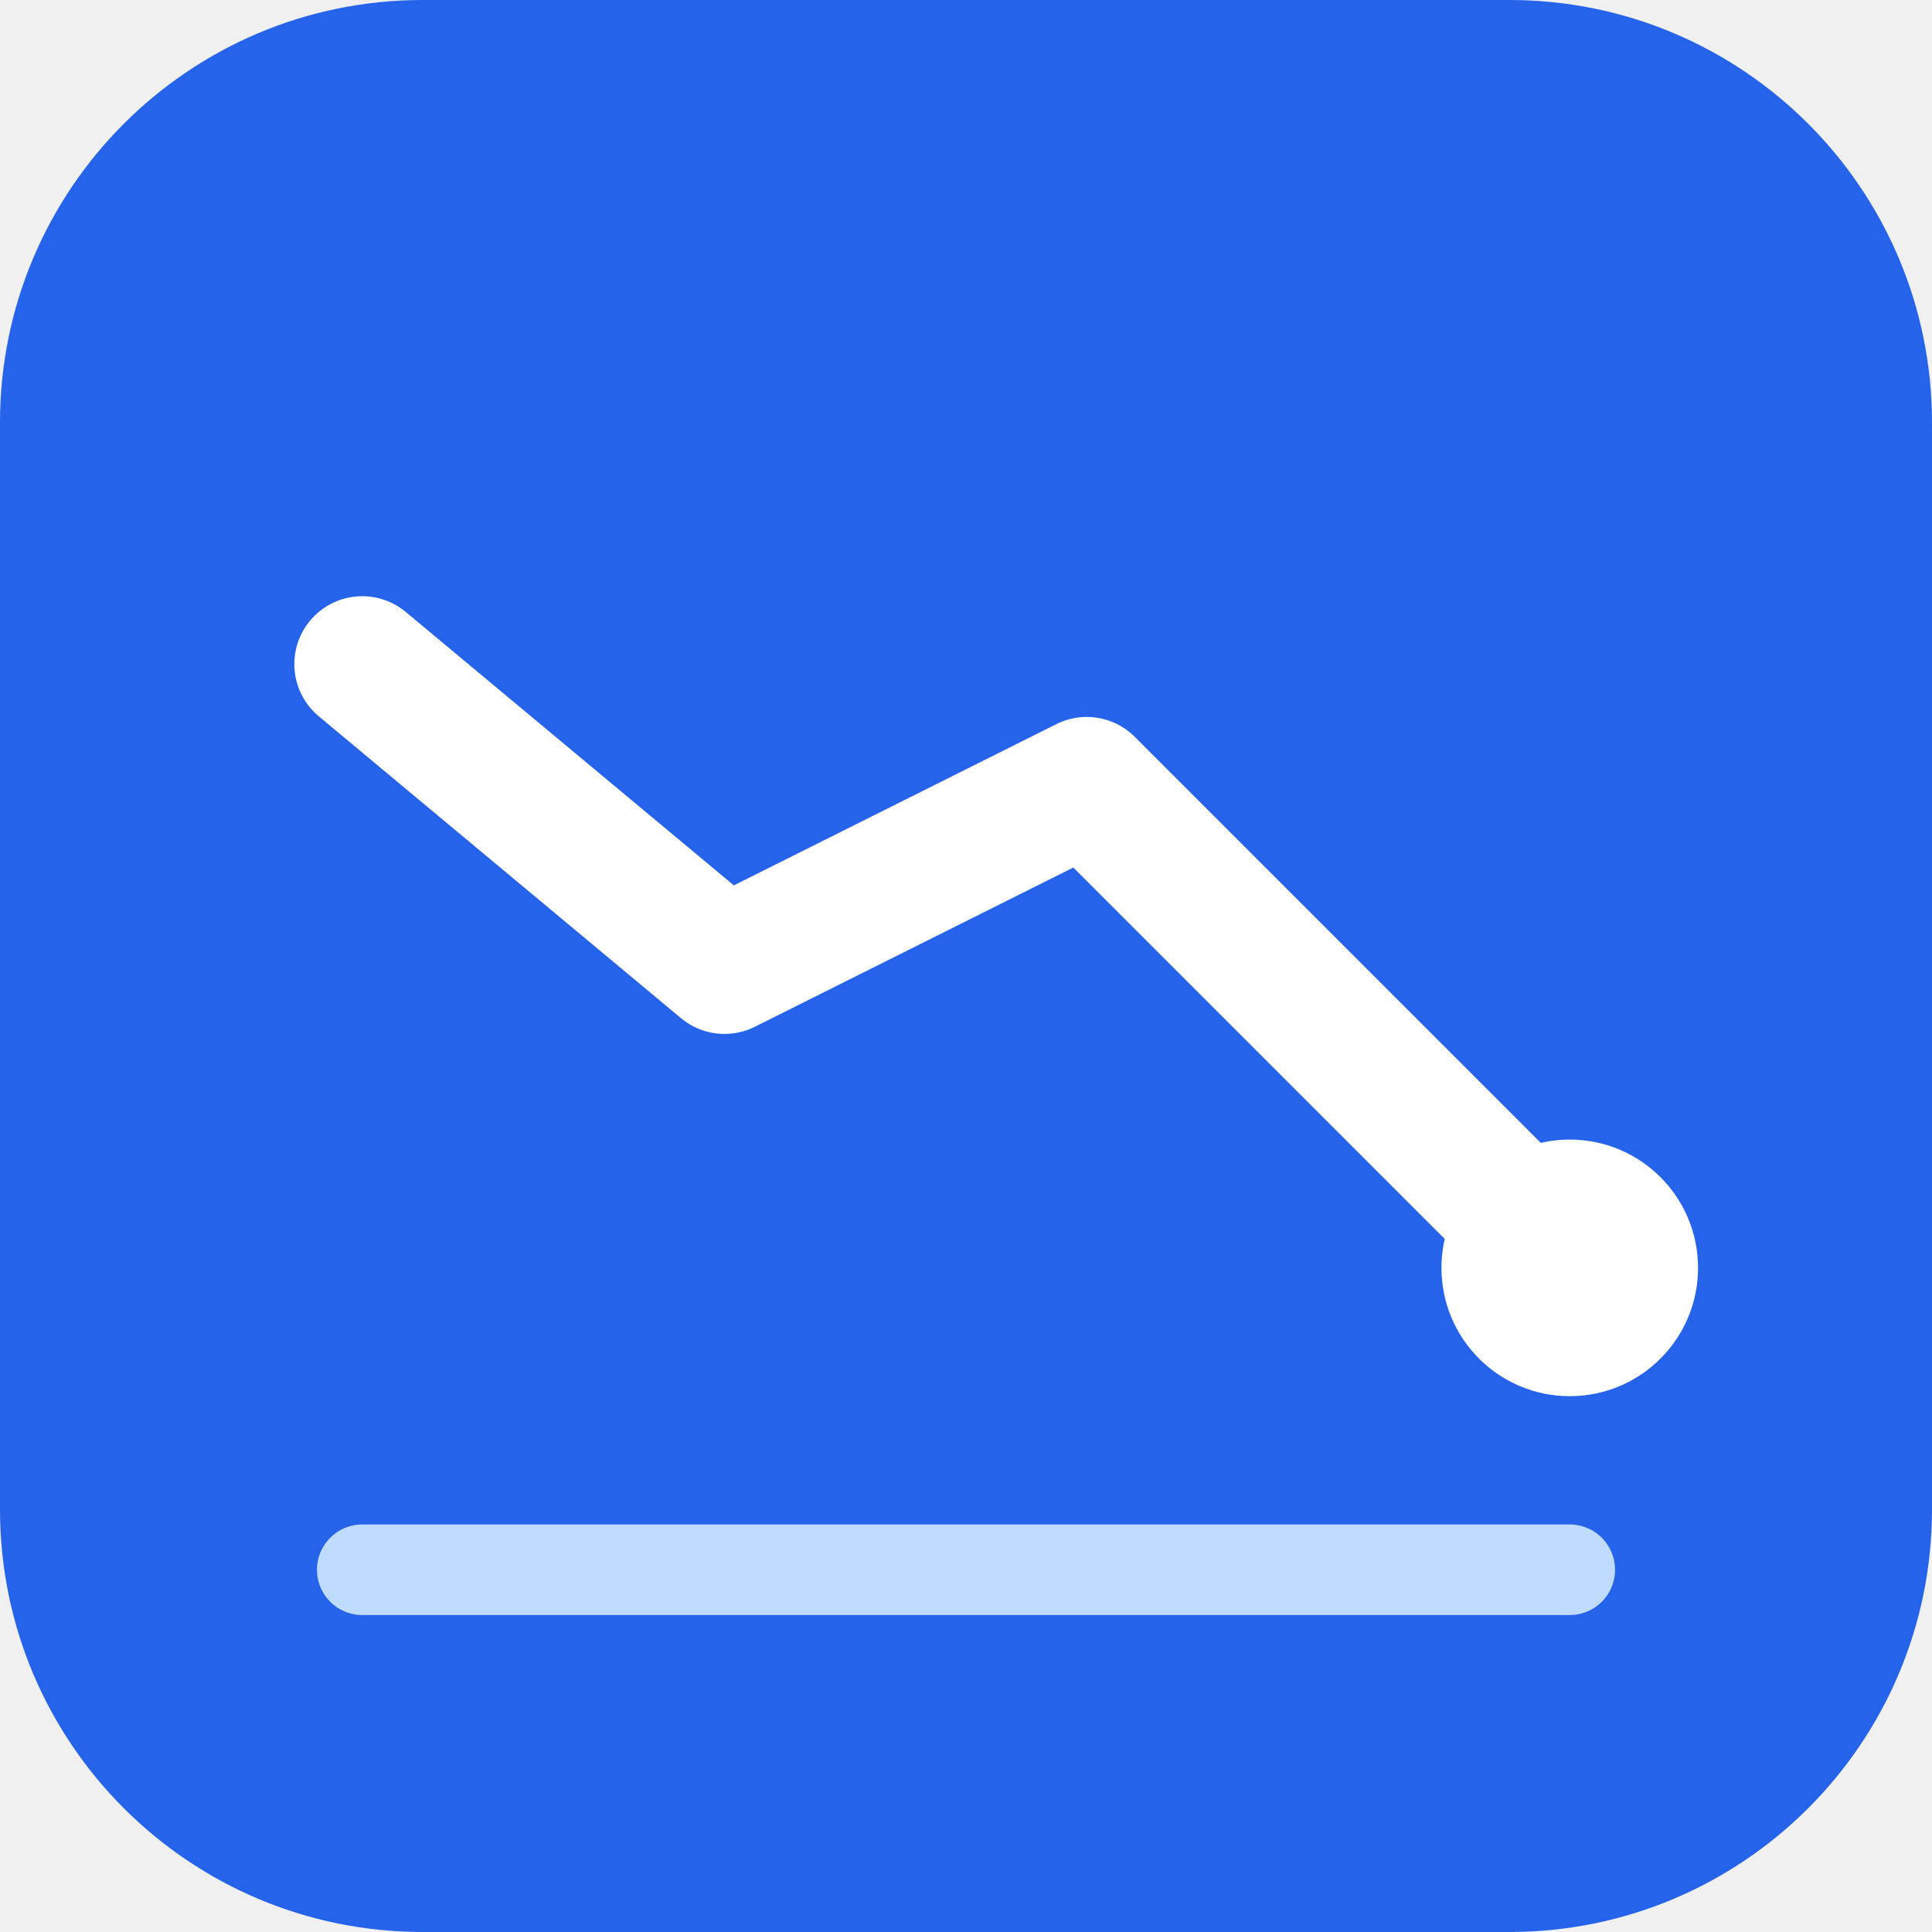
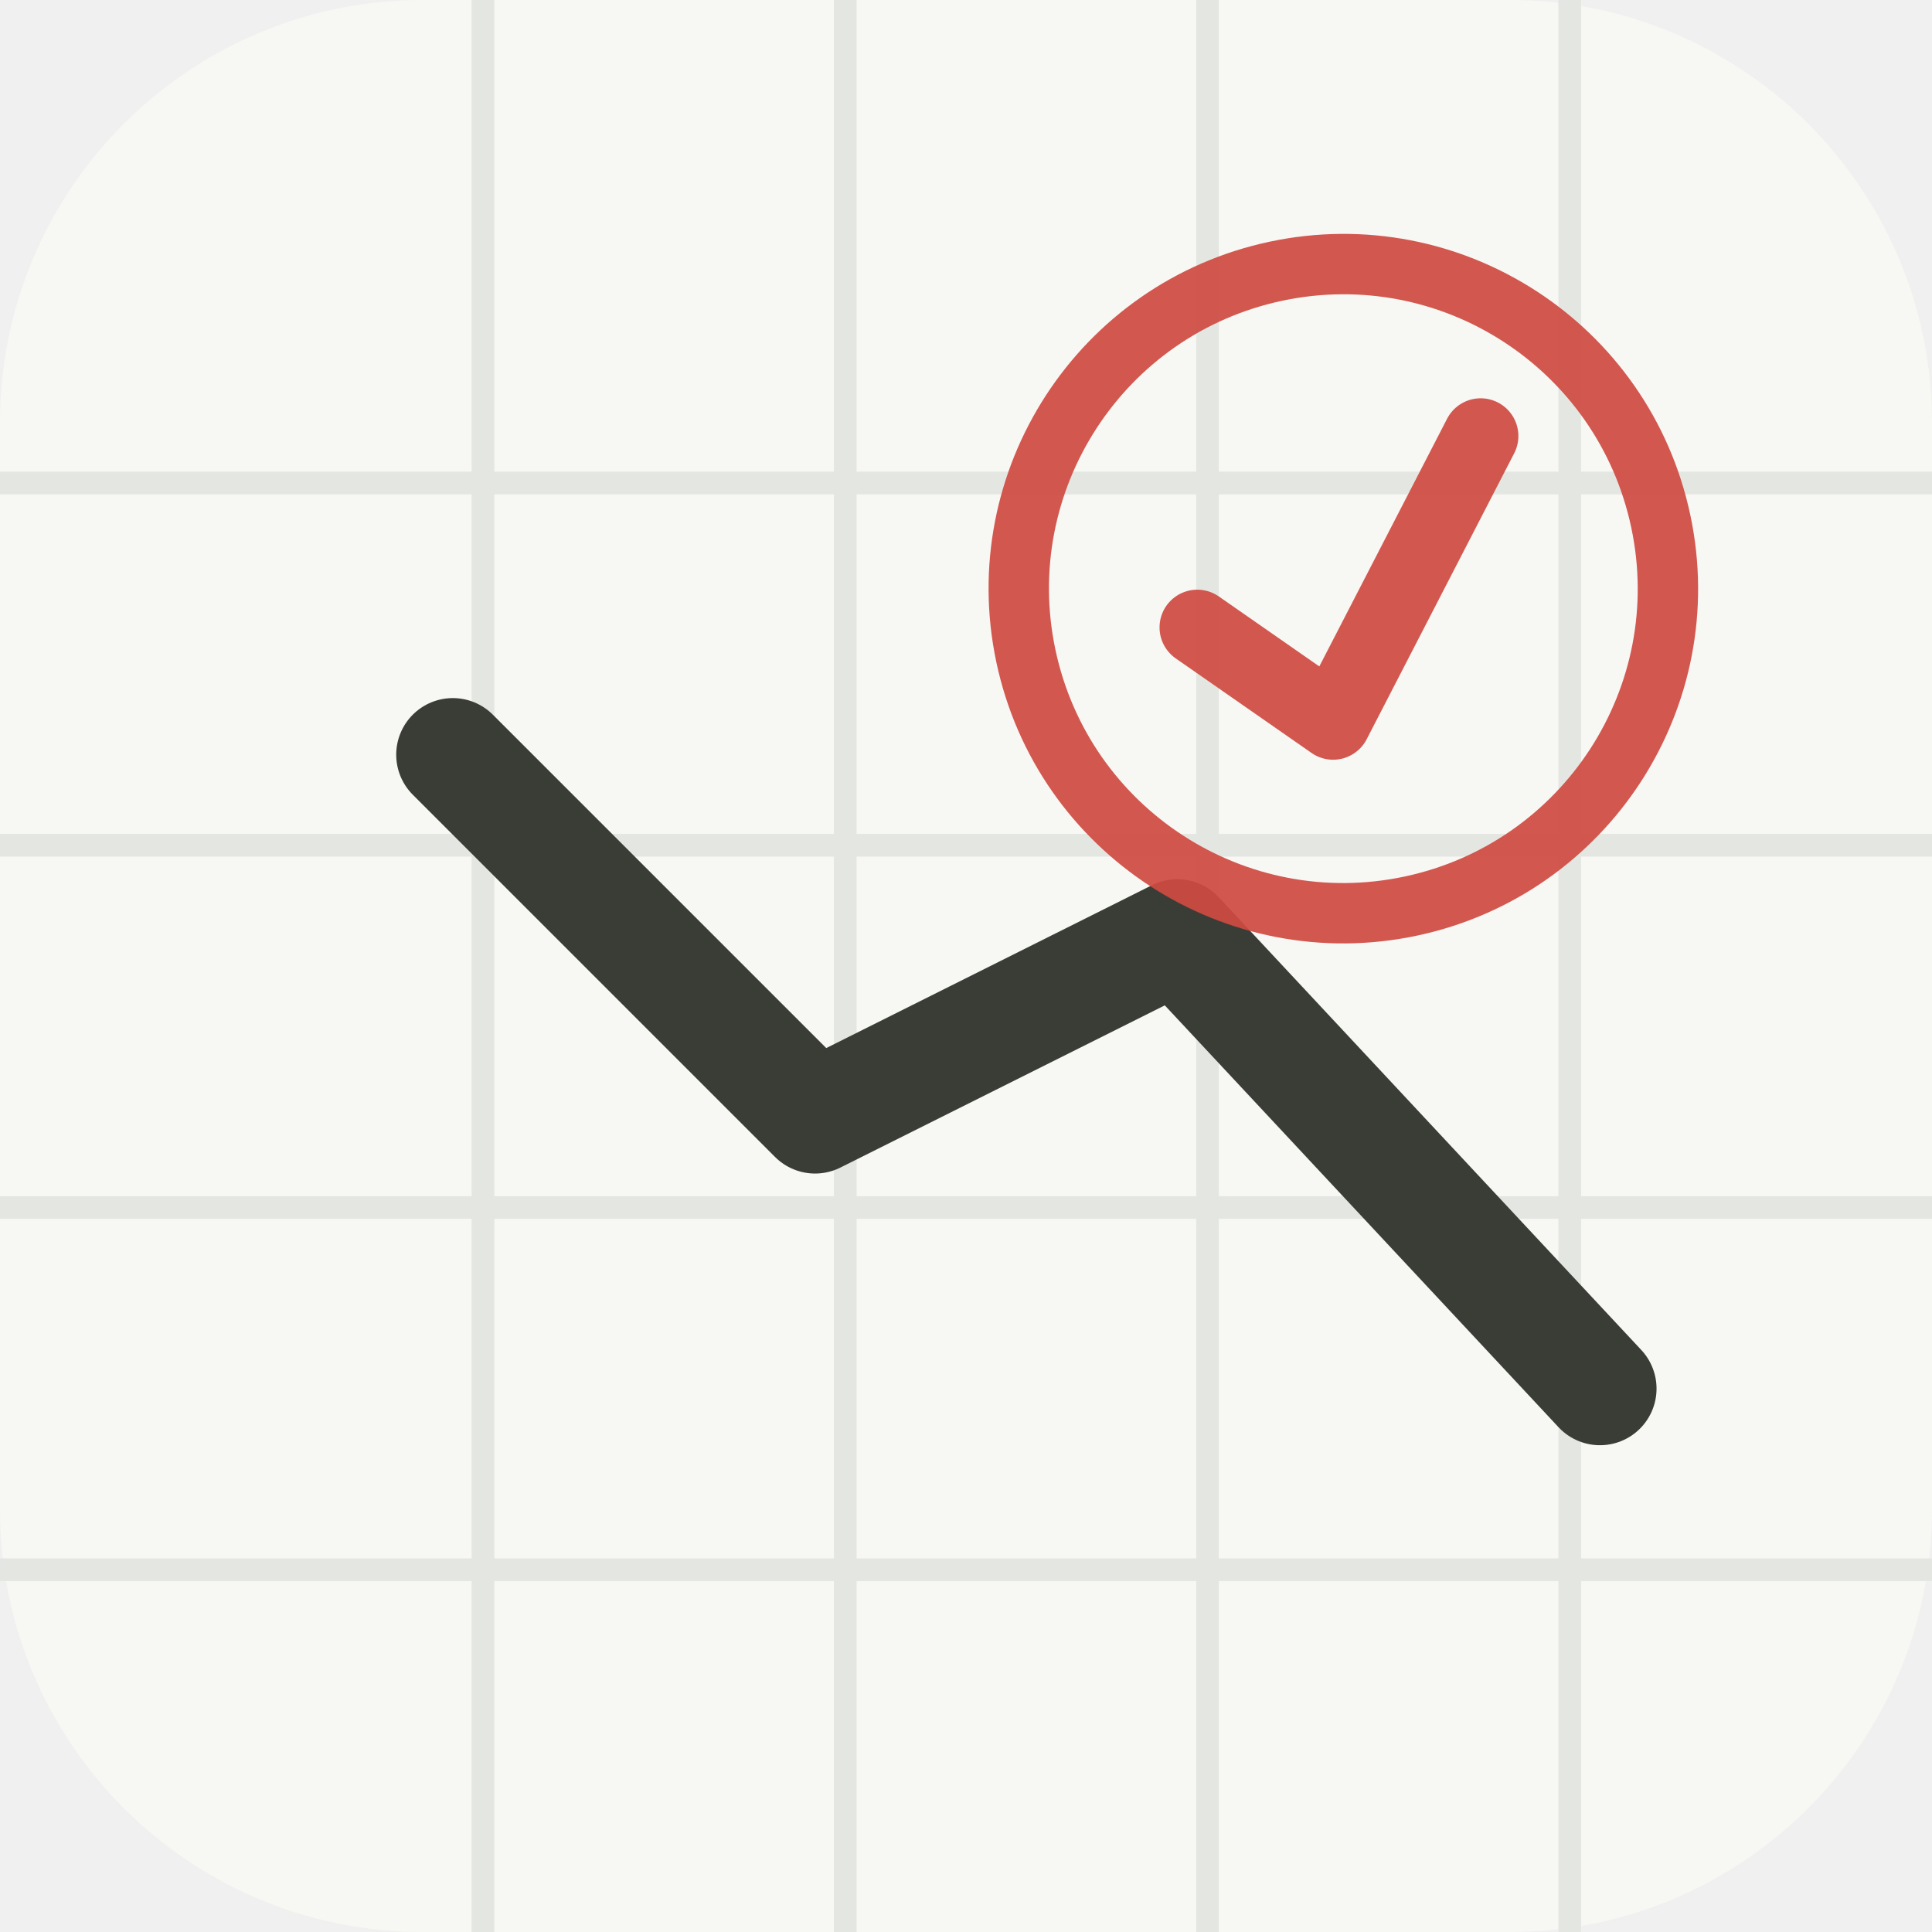
<svg xmlns="http://www.w3.org/2000/svg" viewBox="0 0 512 512">
-   <rect width="512" height="512" rx="112" fill="#2563eb" />
-   <polyline points="96,176 192,256 288,208 416,336" fill="none" stroke="#ffffff" stroke-width="36" stroke-linecap="round" stroke-linejoin="round" />
-   <circle cx="416" cy="336" r="34" fill="#ffffff" />
-   <line x1="96" y1="416" x2="416" y2="416" stroke="#bfdbfe" stroke-width="24" stroke-linecap="round" />
+   <rect width="512" height="512" rx="112" fill="#f7f7f3" />
+   <g stroke="#e4e7e1" stroke-width="6">
+     <line x1="0" y1="128" x2="512" y2="128" />
+     <line x1="0" y1="224" x2="512" y2="224" />
+     <line x1="0" y1="320" x2="512" y2="320" />
+     <line x1="0" y1="416" x2="512" y2="416" />
+     <line x1="128" y1="0" x2="128" y2="512" />
+     <line x1="224" y1="0" x2="224" y2="512" />
+     <line x1="320" y1="0" x2="320" y2="512" />
+     <line x1="416" y1="0" x2="416" y2="512" />
+   </g>
+   <polyline points="120,200 216,296 312,248 424,368" fill="none" stroke="#3a3d36" stroke-width="30" stroke-linecap="round" stroke-linejoin="round" />
+   <g transform="rotate(-12 356 156)">
+     <circle cx="356" cy="156" r="86" fill="none" stroke="#cf4a41" stroke-width="16" opacity="0.92" />
+     <polyline points="316,158 346,190 400,124" fill="none" stroke="#cf4a41" stroke-width="20" stroke-linecap="round" stroke-linejoin="round" opacity="0.92" />
+   </g>
</svg>
